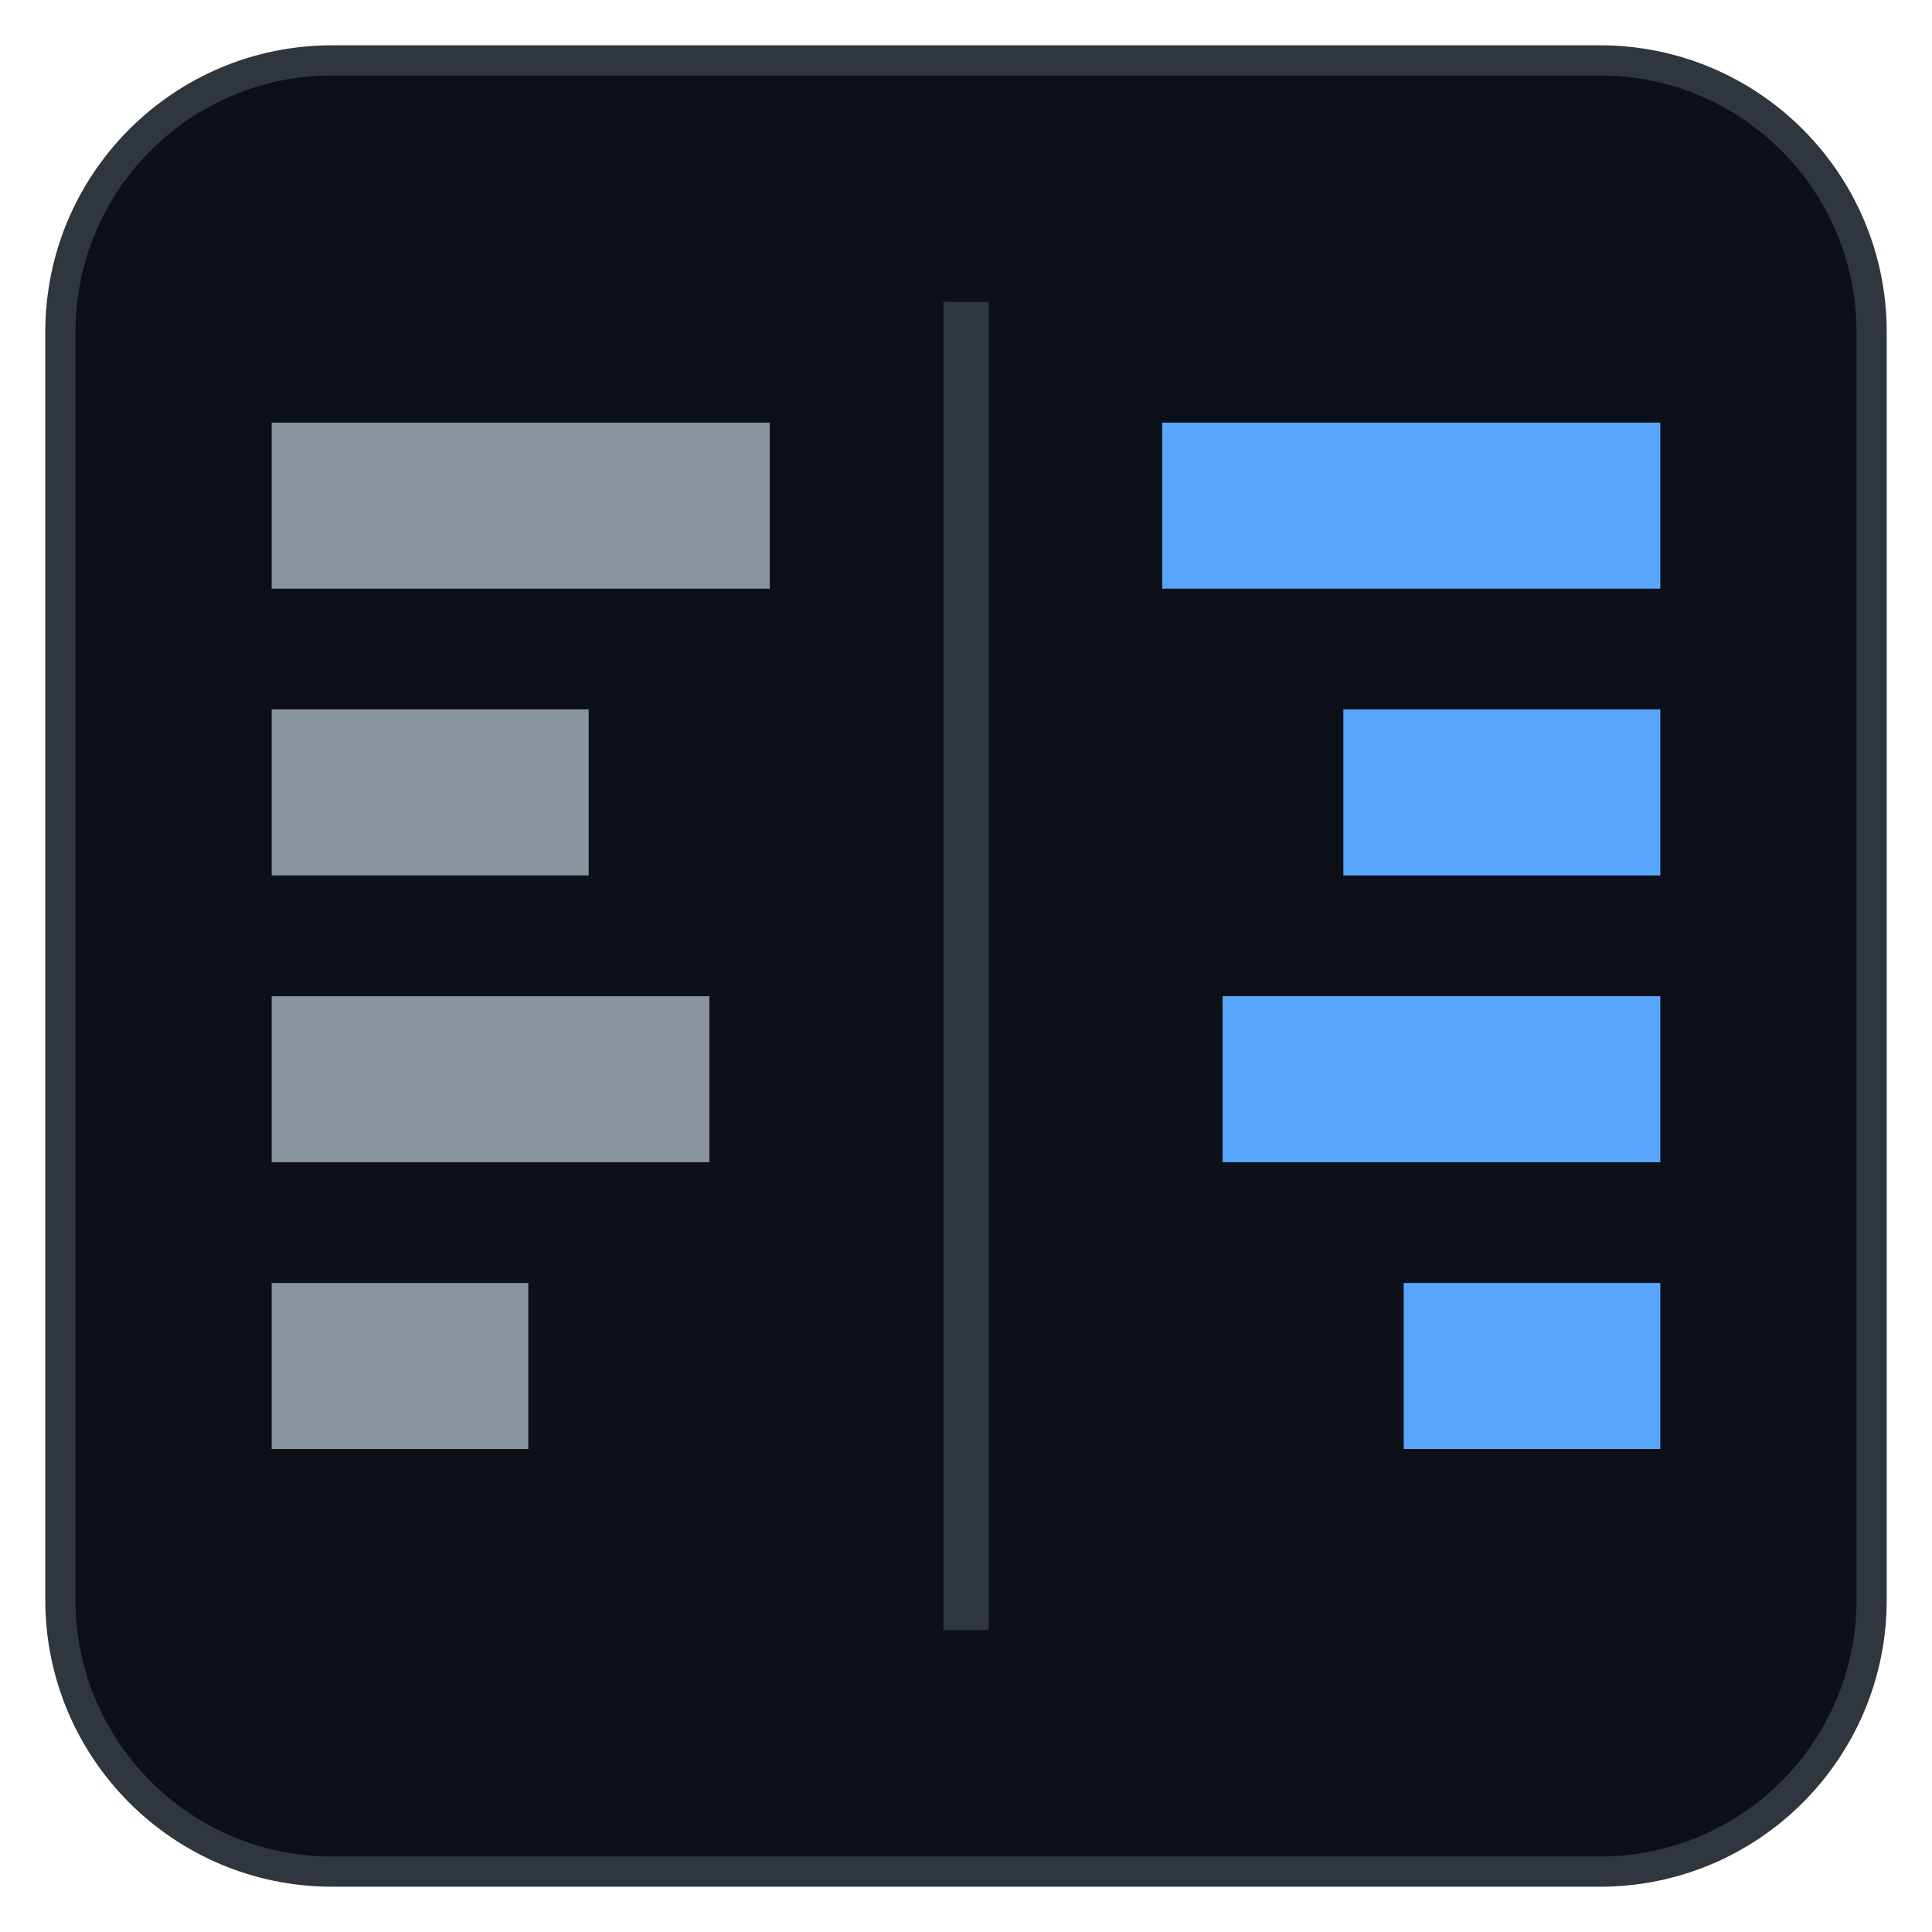
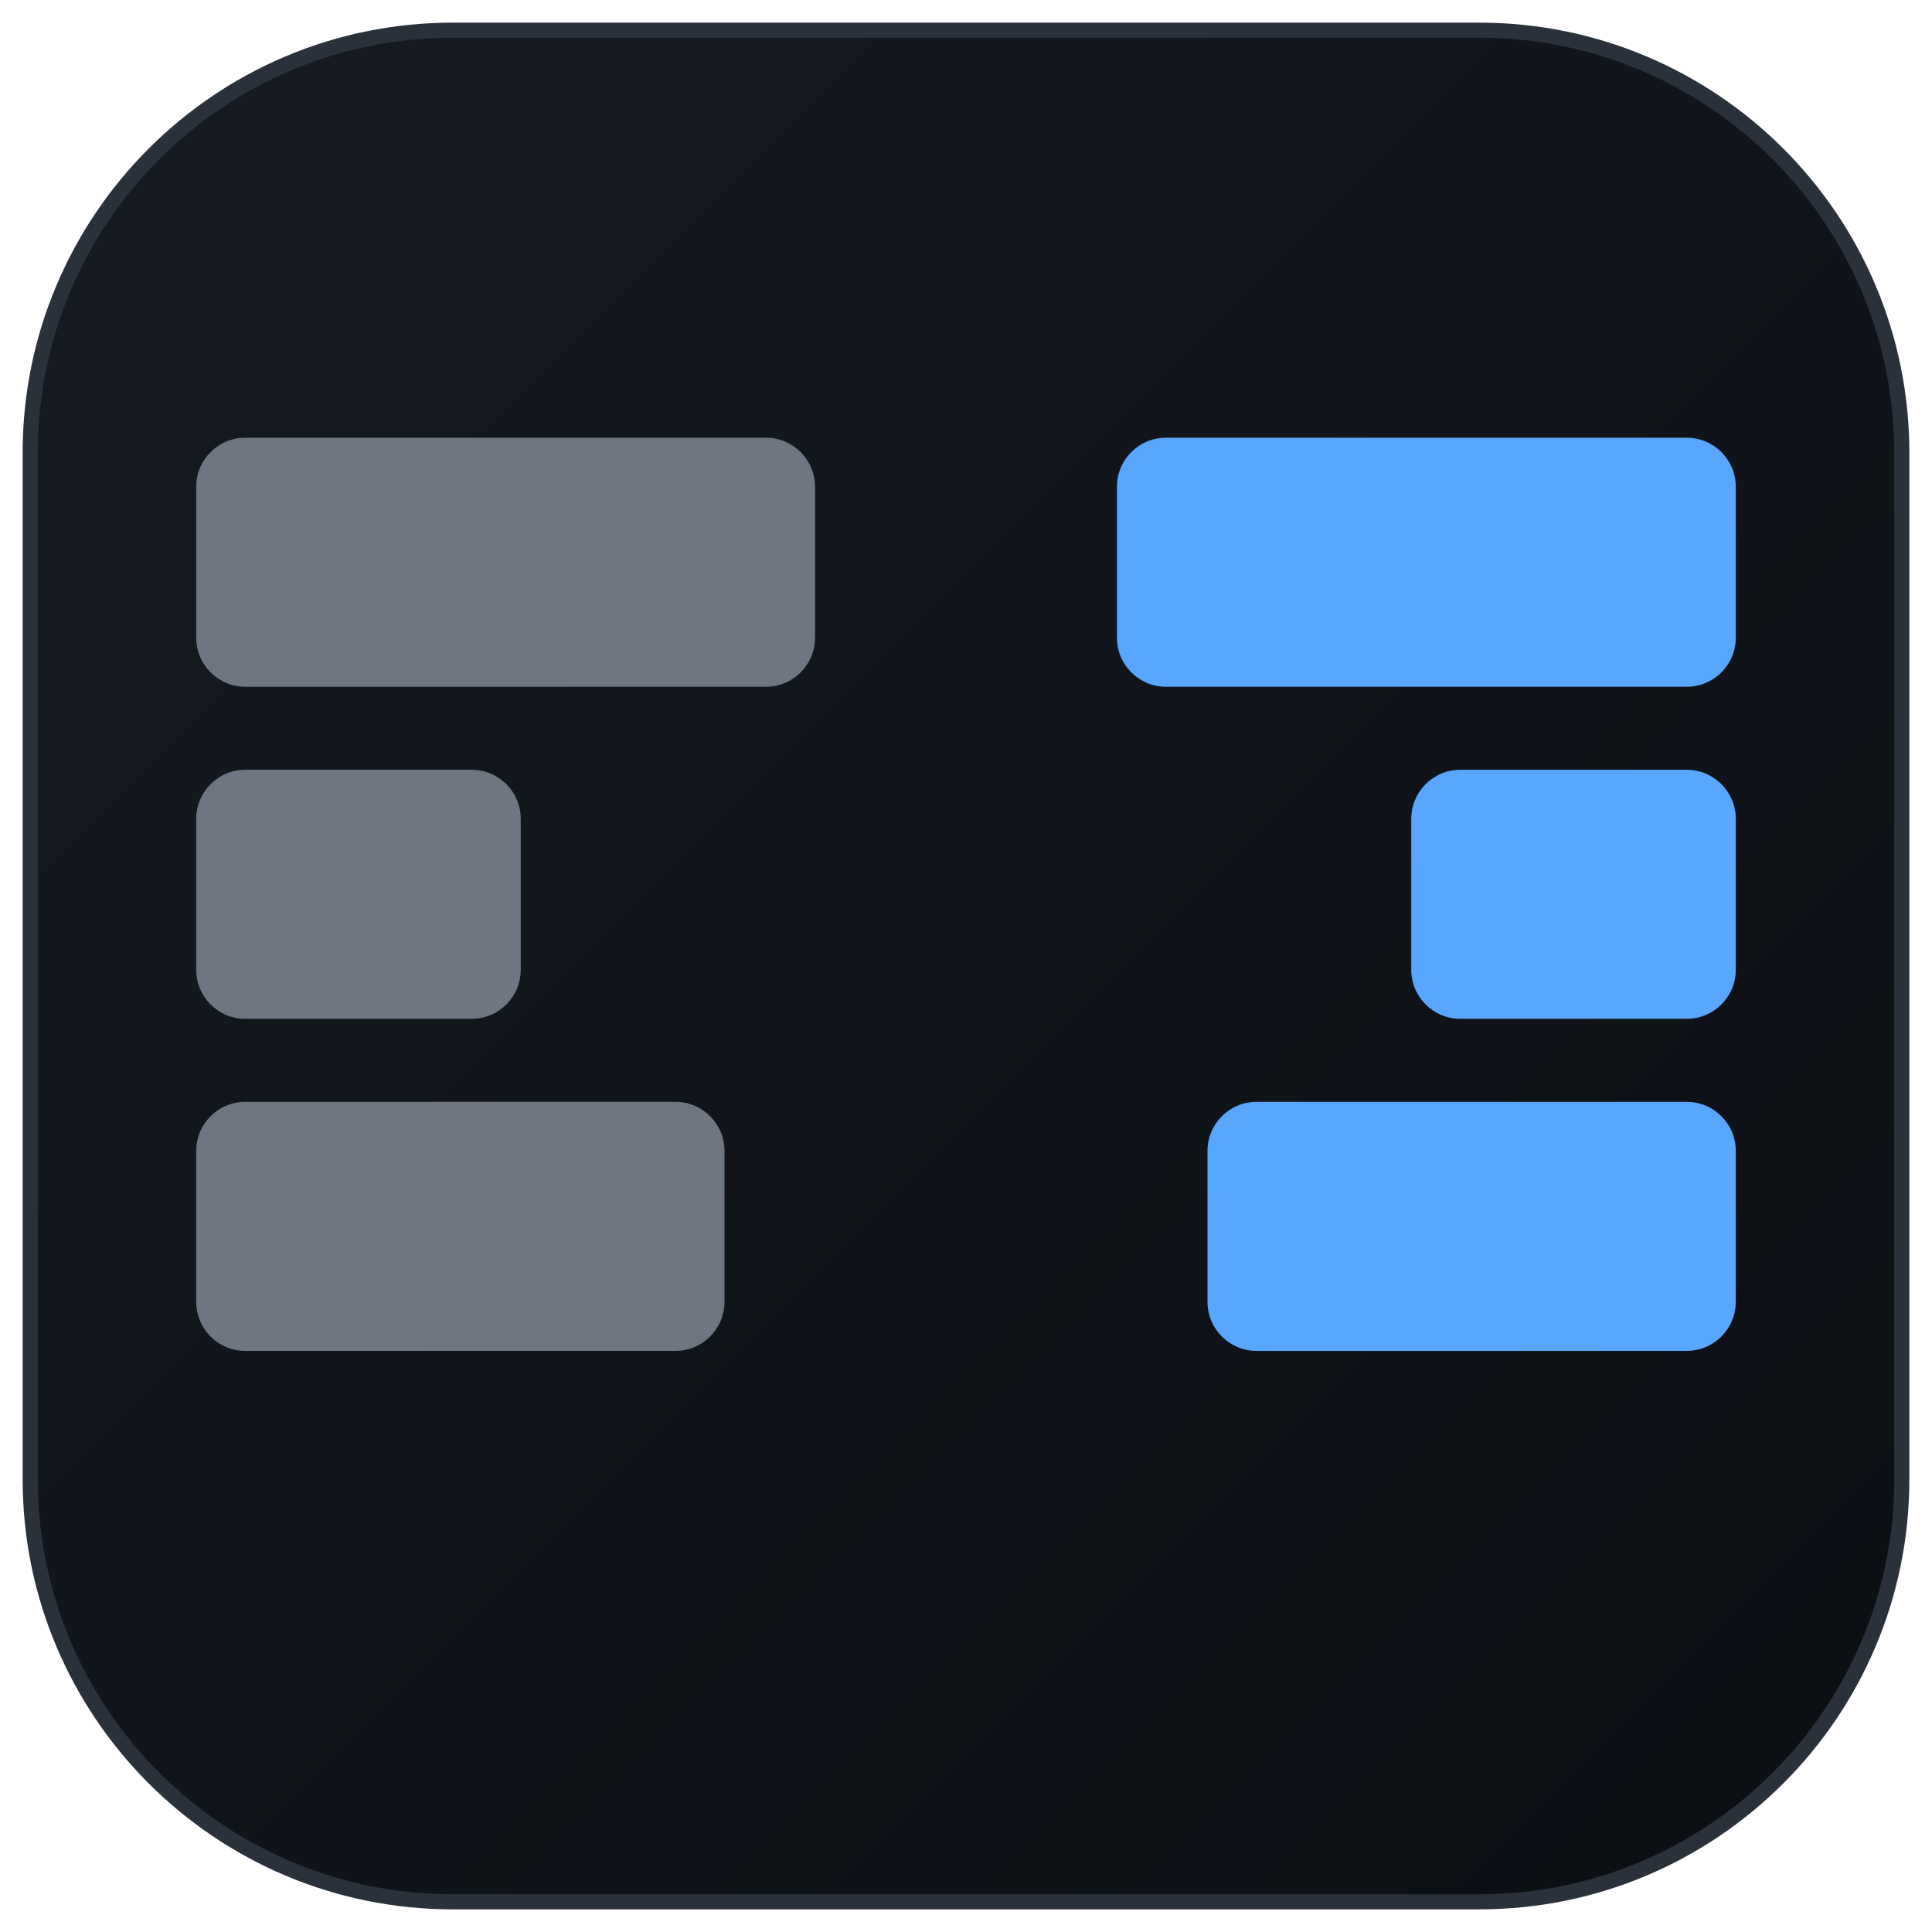
- <svg xmlns="http://www.w3.org/2000/svg" width="512" height="512" viewBox="0 0 512 512" role="img" aria-label="aqlab">
-   <g>
-     <rect x="16" y="16" width="480" height="480" rx="72" fill="#0d1117" stroke="#30363d" stroke-width="8" />
-     <rect x="250" y="80" width="12" height="352" fill="#30363d" />
-     <g fill="#8b949e">
-       <rect x="72" y="112" width="132" height="44" />
-       <rect x="72" y="188" width="84" height="44" />
-       <rect x="72" y="264" width="116" height="44" />
-       <rect x="72" y="340" width="68" height="44" />
-     </g>
-     <g fill="#58a6ff">
-       <rect x="308" y="112" width="132" height="44" />
-       <rect x="356" y="188" width="84" height="44" />
-       <rect x="324" y="264" width="116" height="44" />
-       <rect x="372" y="340" width="68" height="44" />
-     </g>
+ <svg xmlns="http://www.w3.org/2000/svg" width="512" height="512" viewBox="0 0 512 512" role="img" aria-label="aqlab — one glyph mirrored across a seam: LTR on the left, RTL on the right">
+   <defs>
+     <linearGradient id="lg" x1="0" y1="0" x2="1" y2="1">
+       <stop offset="0" stop-color="#58a6ff" />
+       <stop offset="1" stop-color="#3fb950" />
+     </linearGradient>
+     <linearGradient id="seamG" x1="0" y1="0" x2="0" y2="1">
+       <stop offset="0" stop-color="#58a6ff" stop-opacity="0" />
+       <stop offset="0.5" stop-color="#58a6ff" stop-opacity="0.9" />
+       <stop offset="1" stop-color="#3fb950" stop-opacity="0" />
+     </linearGradient>
+     <linearGradient id="plate" x1="0" y1="0" x2="1" y2="1">
+       <stop offset="0" stop-color="#161b22" />
+       <stop offset="1" stop-color="#0b0f14" />
+     </linearGradient>
+   </defs>
+   <rect x="8" y="8" width="496" height="496" rx="112" fill="url(#plate)" />
+   <rect x="8" y="8" width="496" height="496" rx="112" fill="none" stroke="#2a313b" stroke-width="4" />
+   <line x1="256" y1="88" x2="256" y2="424" stroke="url(#seamG)" stroke-width="6" />
+   <g fill="#6e7681">
+     <rect x="52" y="116" width="164" height="66" rx="13" />
+     <rect x="52" y="204" width="86" height="66" rx="13" />
+     <rect x="52" y="292" width="140" height="66" rx="13" />
+   </g>
+   <g fill="#58a6ff">
+     <rect x="296" y="116" width="164" height="66" rx="13" />
+     <rect x="374" y="204" width="86" height="66" rx="13" />
+     <rect x="320" y="292" width="140" height="66" rx="13" />
  </g>
</svg>
